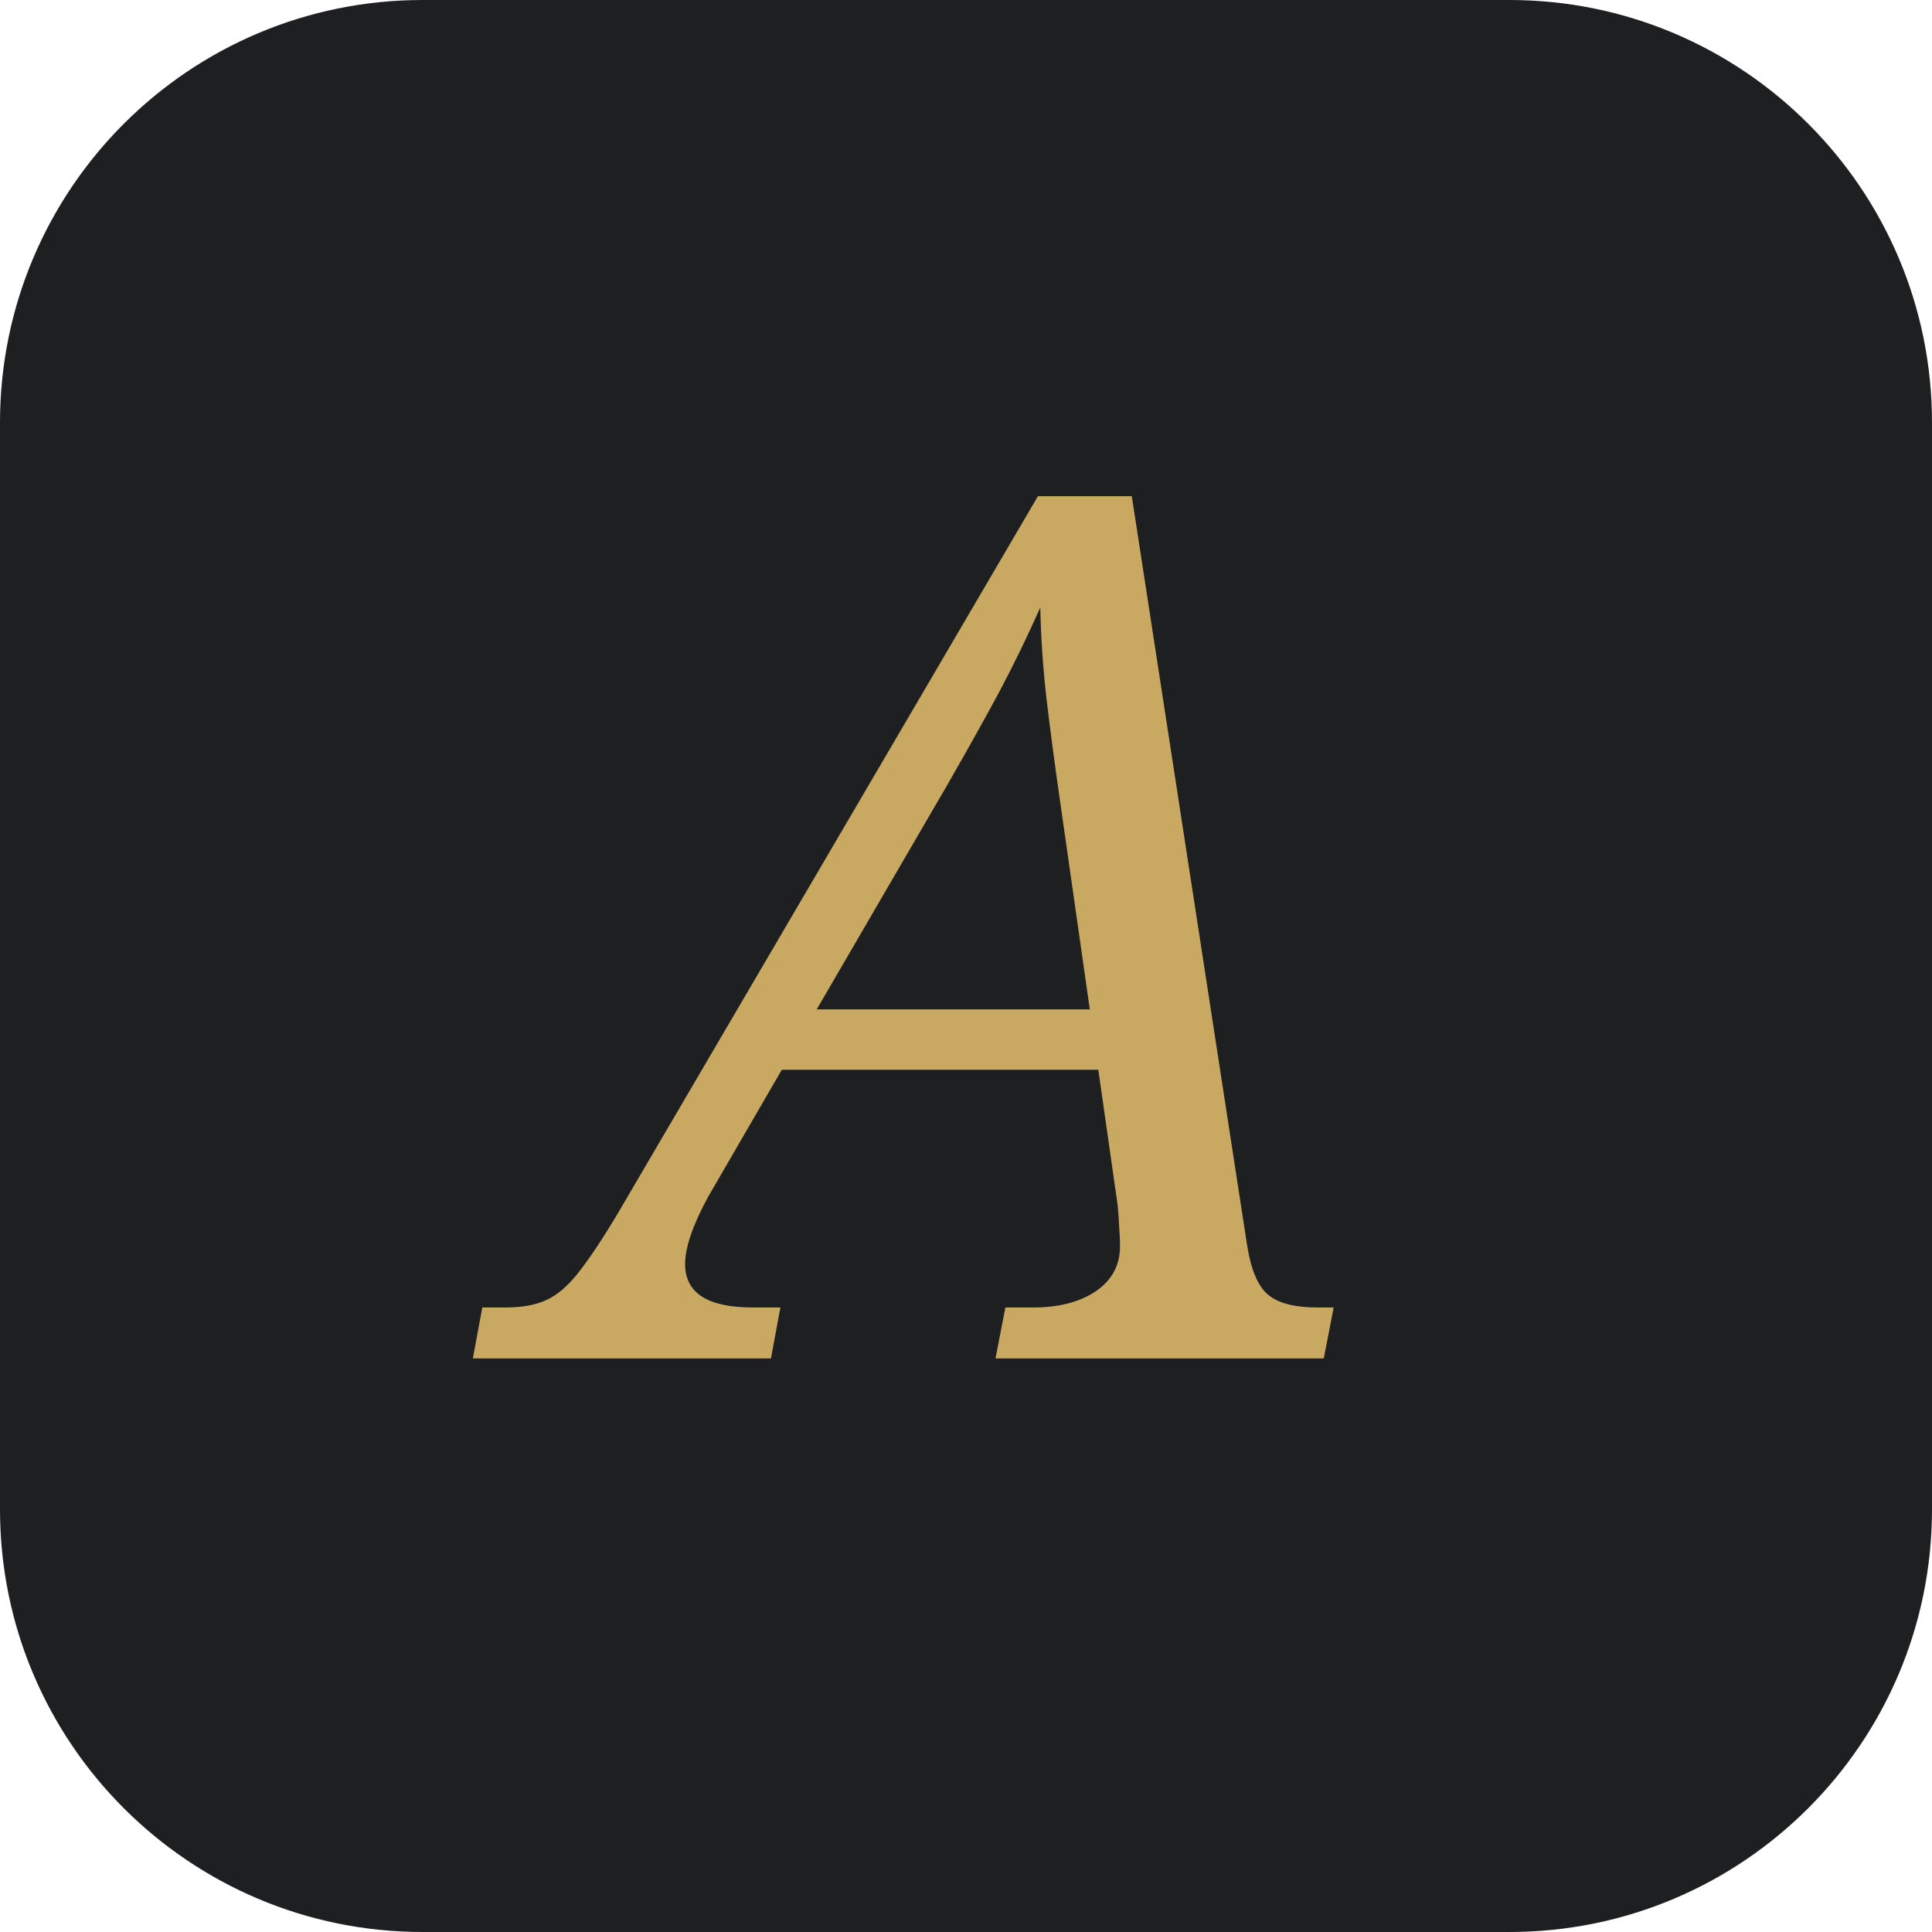
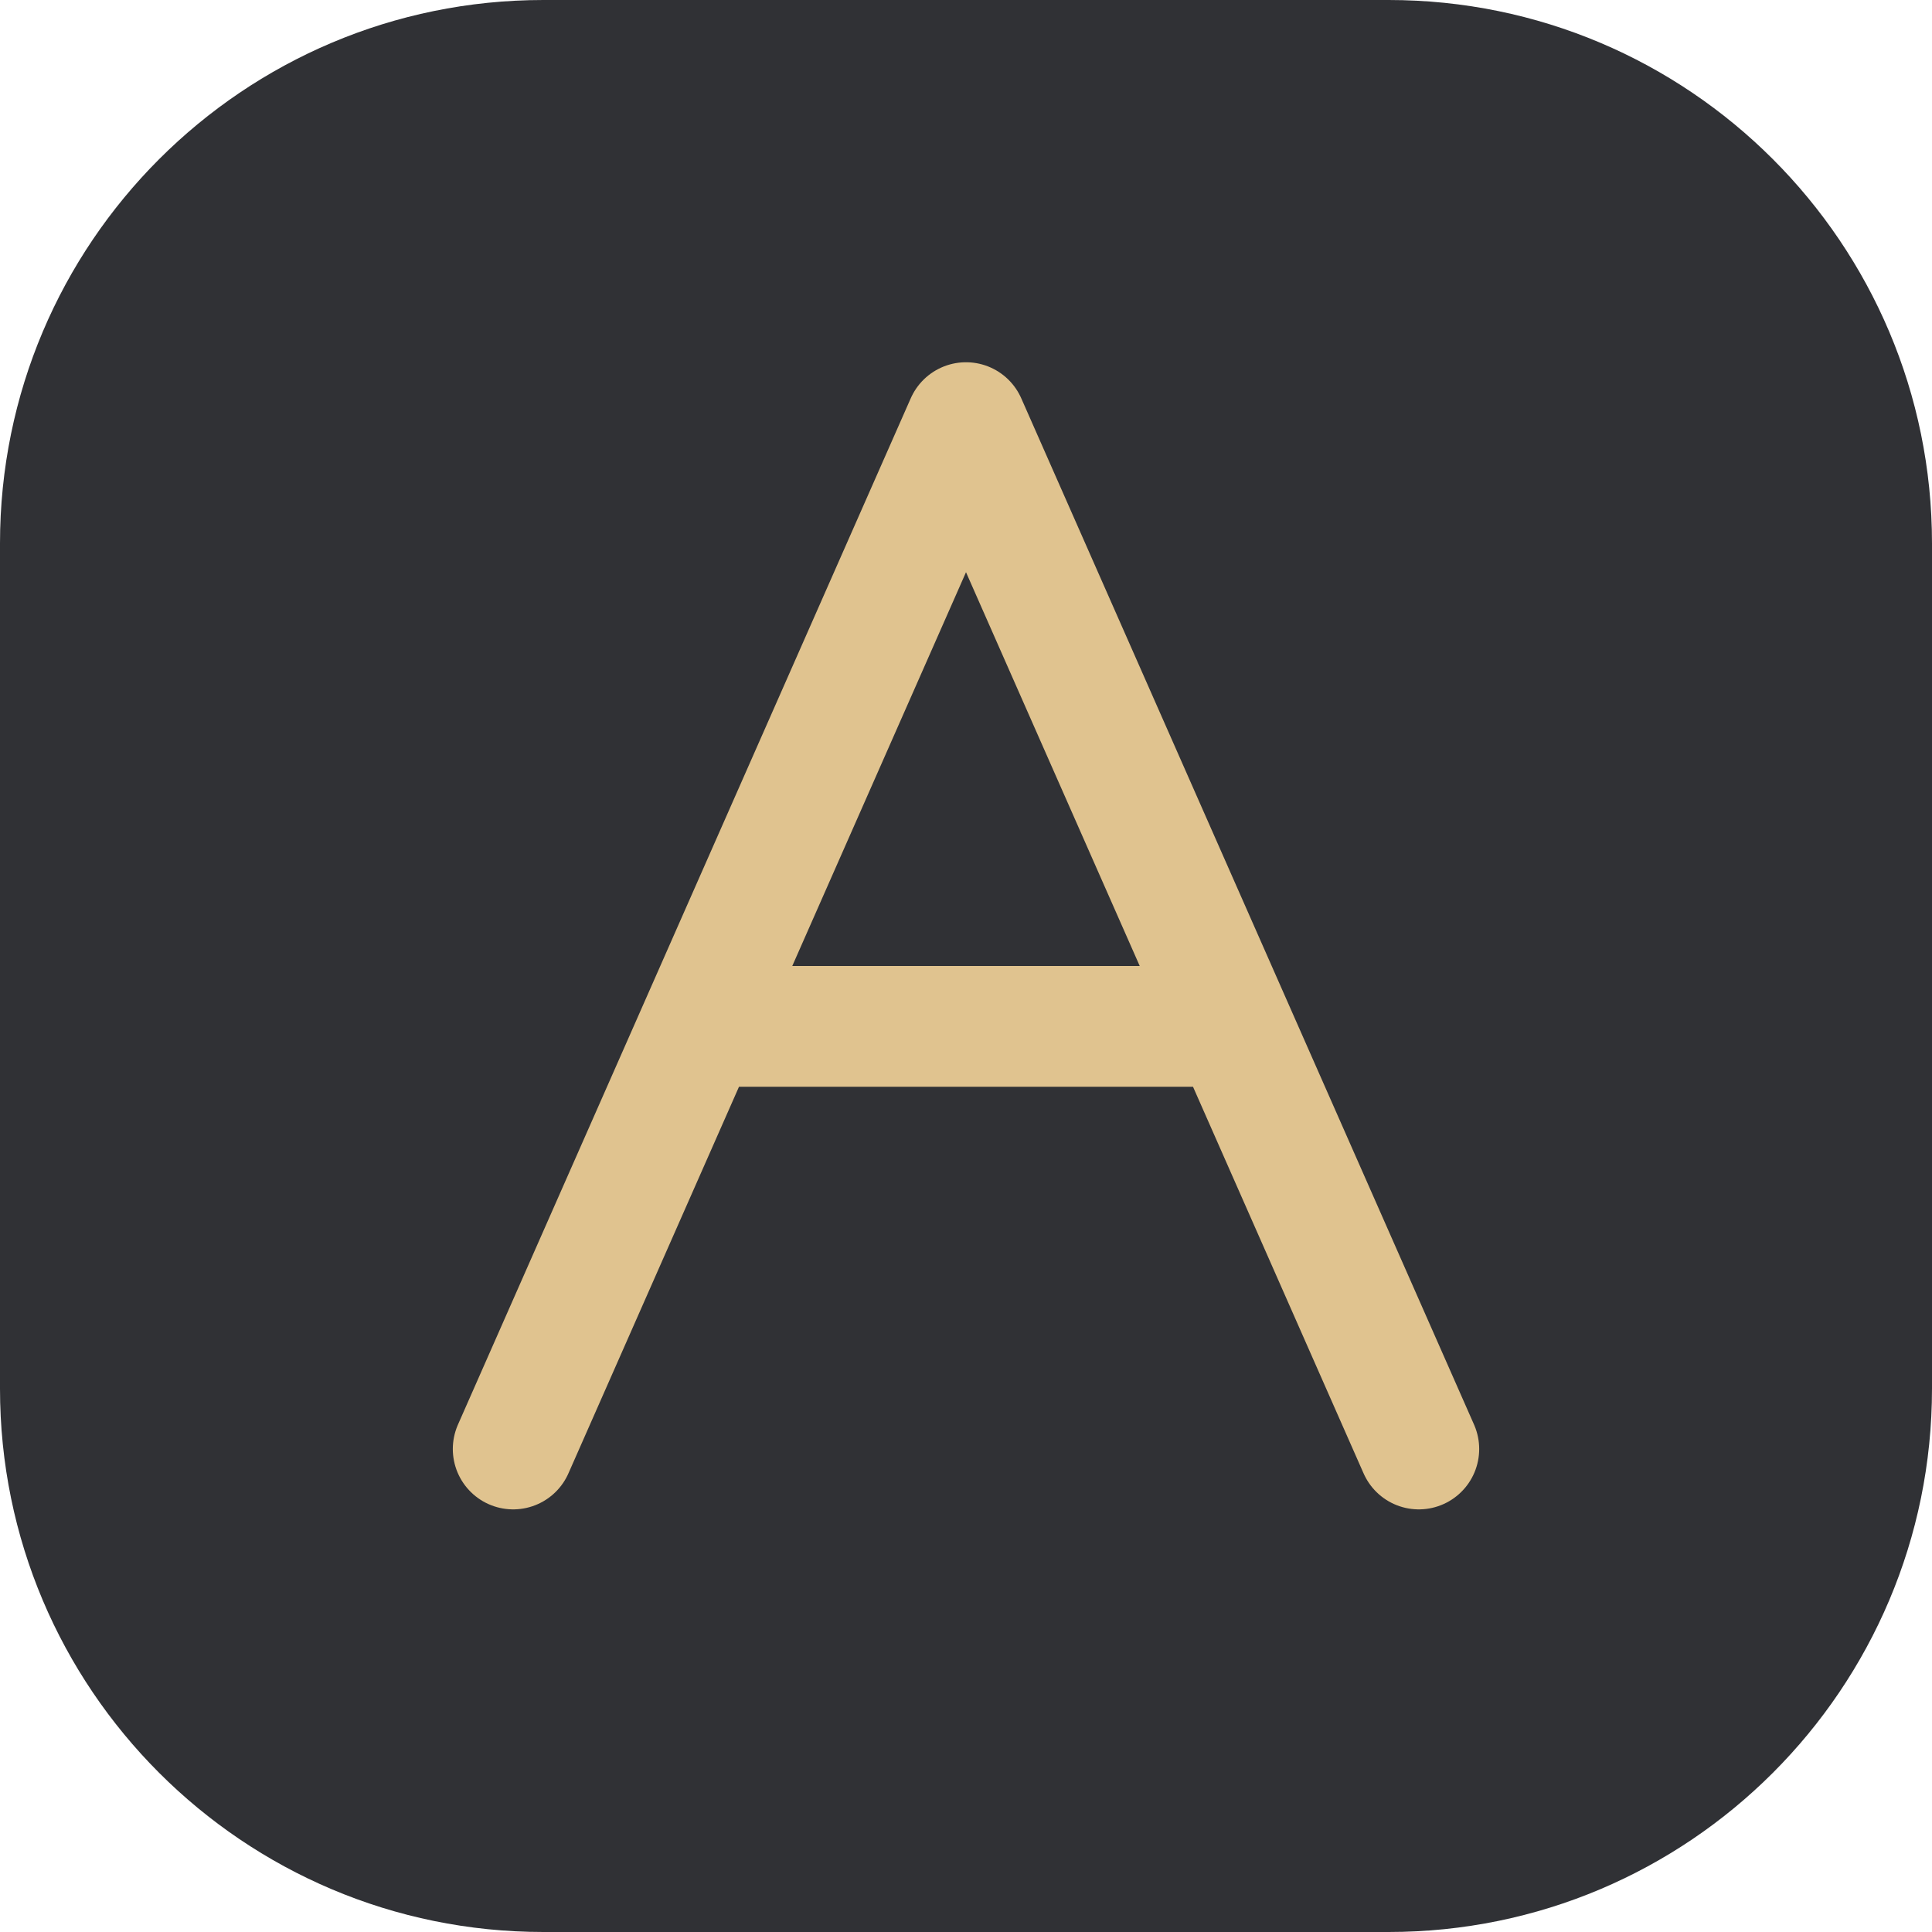
- <svg xmlns="http://www.w3.org/2000/svg" viewBox="0 0 64 64">
-   <rect width="64" height="64" rx="14" fill="#1e1f21" />
-   <text x="32" y="45" text-anchor="middle" font-family="Georgia, serif" font-style="italic" font-size="40" fill="#c9a961">A</text>
+ <svg xmlns="http://www.w3.org/2000/svg" viewBox="0 0 32 32">
+   <rect width="32" height="32" rx="9" fill="#303135" />
+   <path d="m8.5 24 7.5-17 7.5 17M12 17h8" fill="none" stroke="#e0c38f" stroke-width="2" stroke-linecap="round" stroke-linejoin="round" />
</svg>
